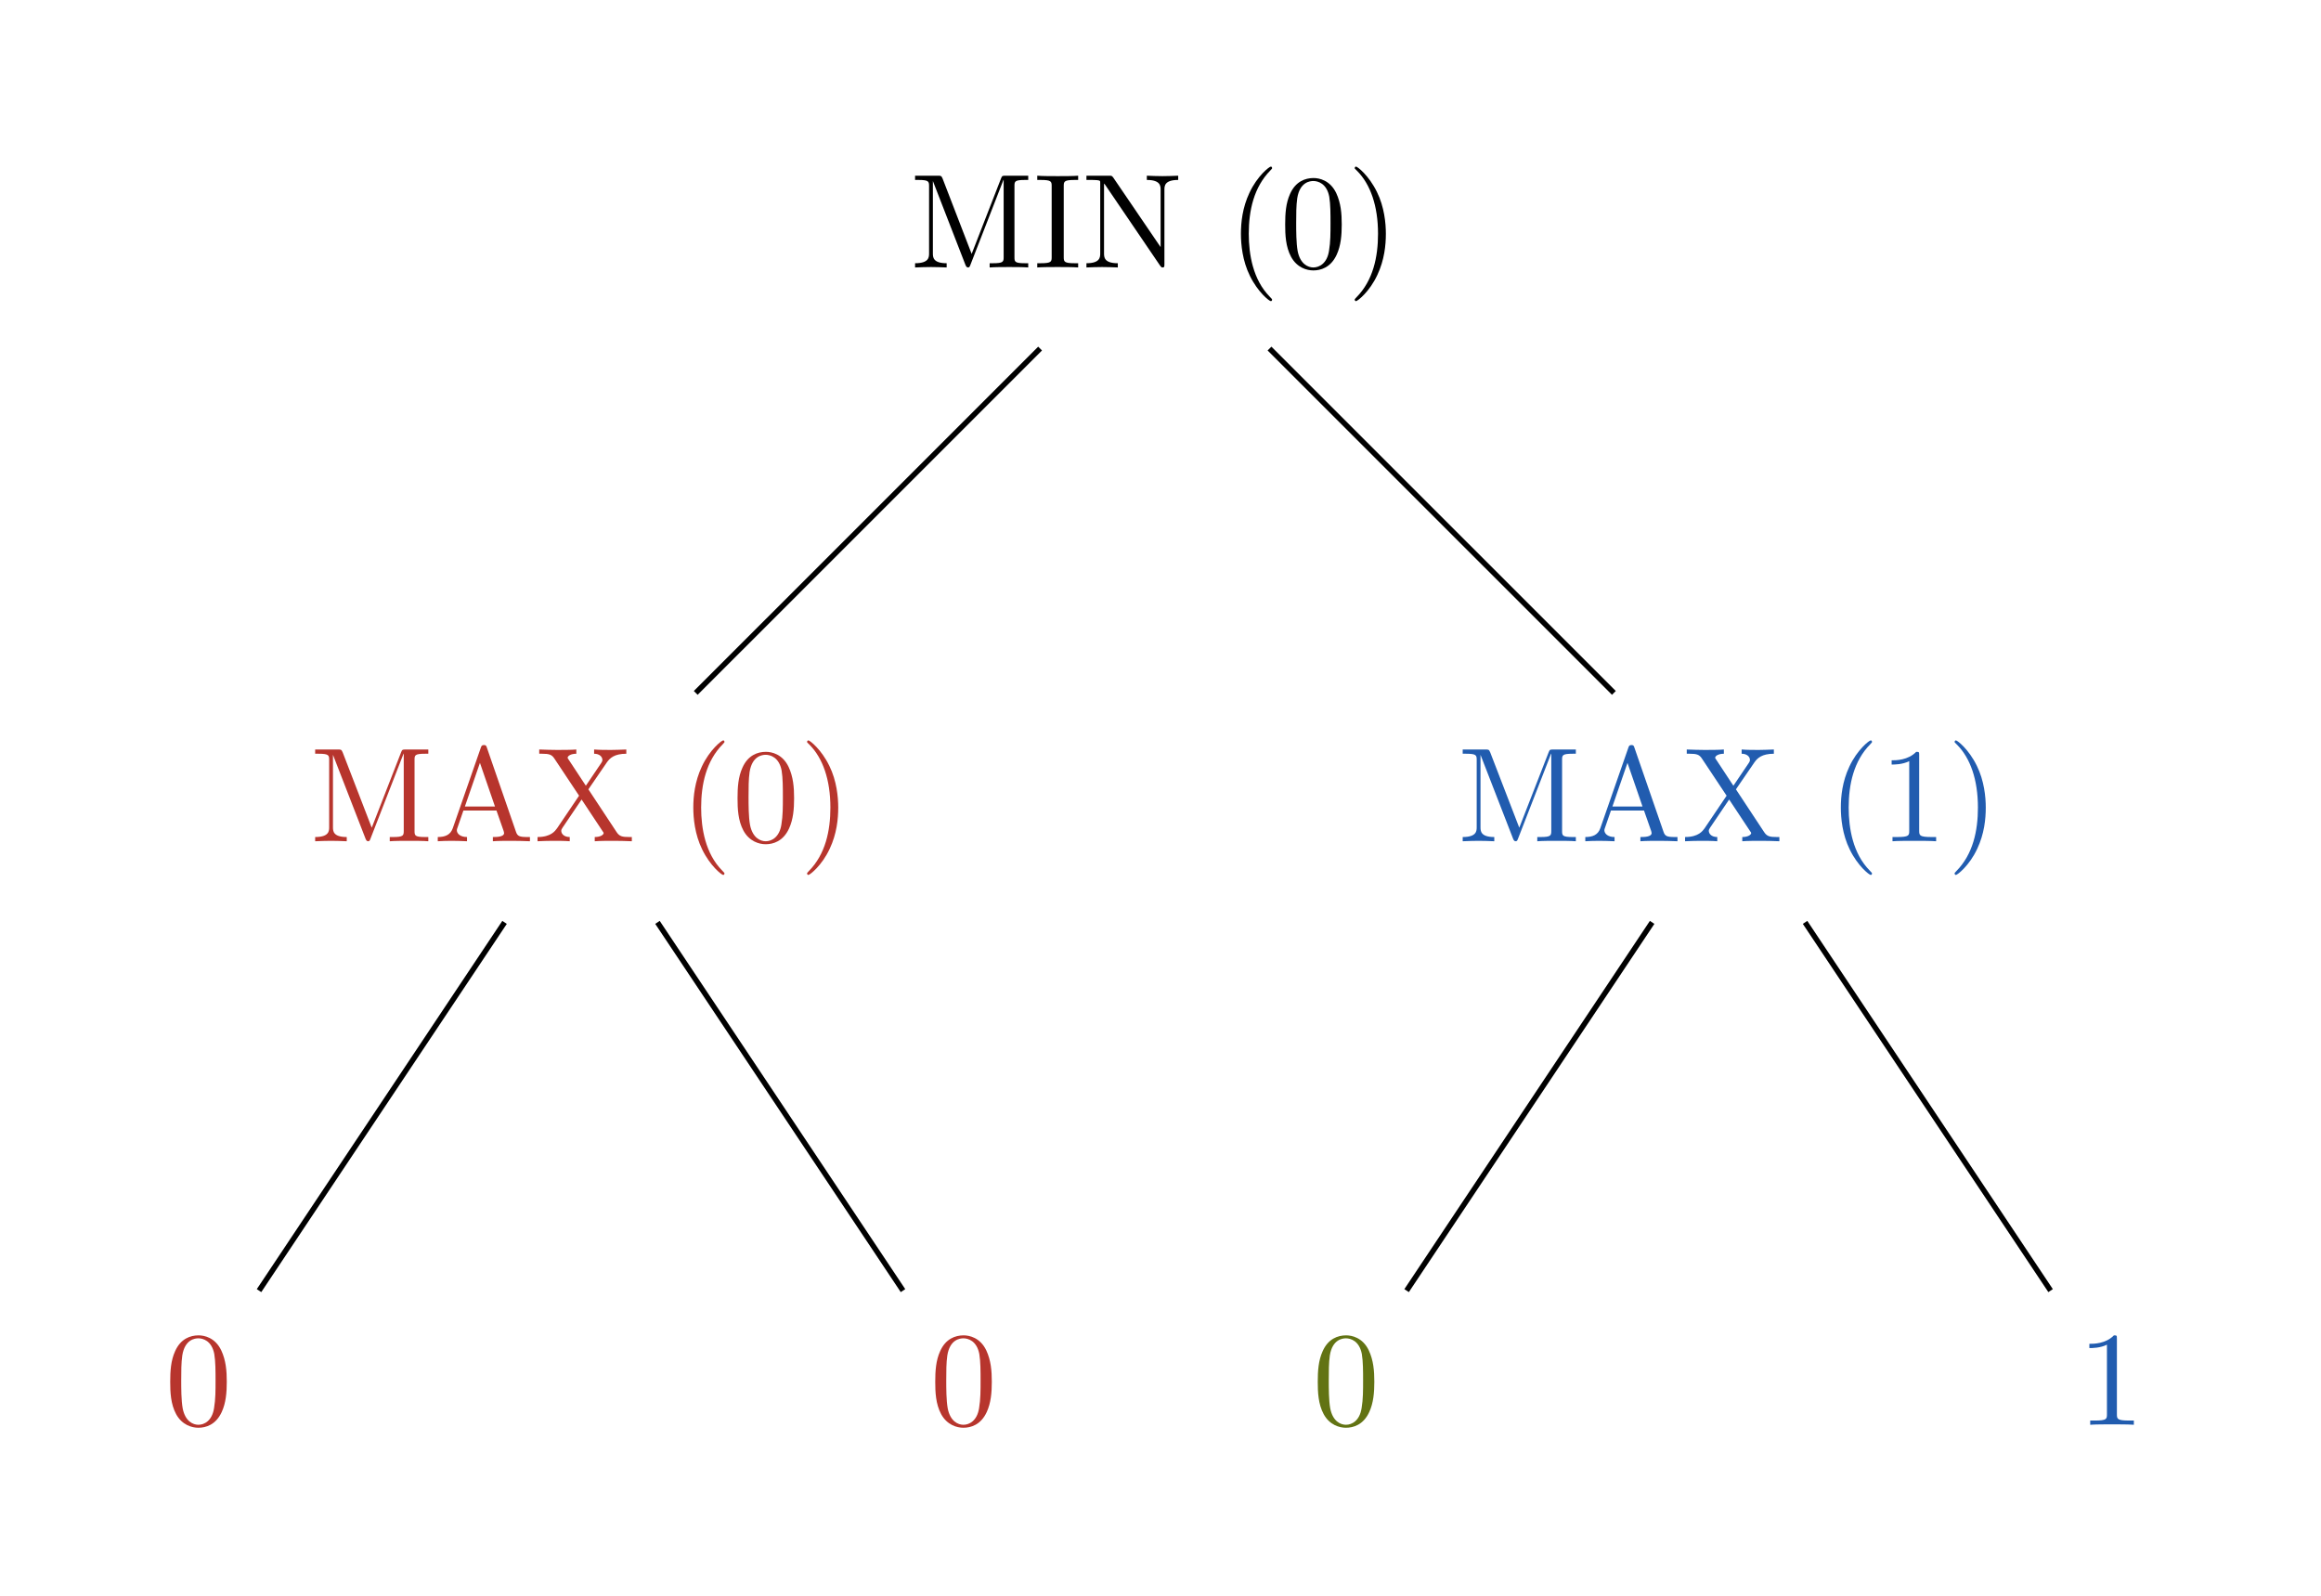
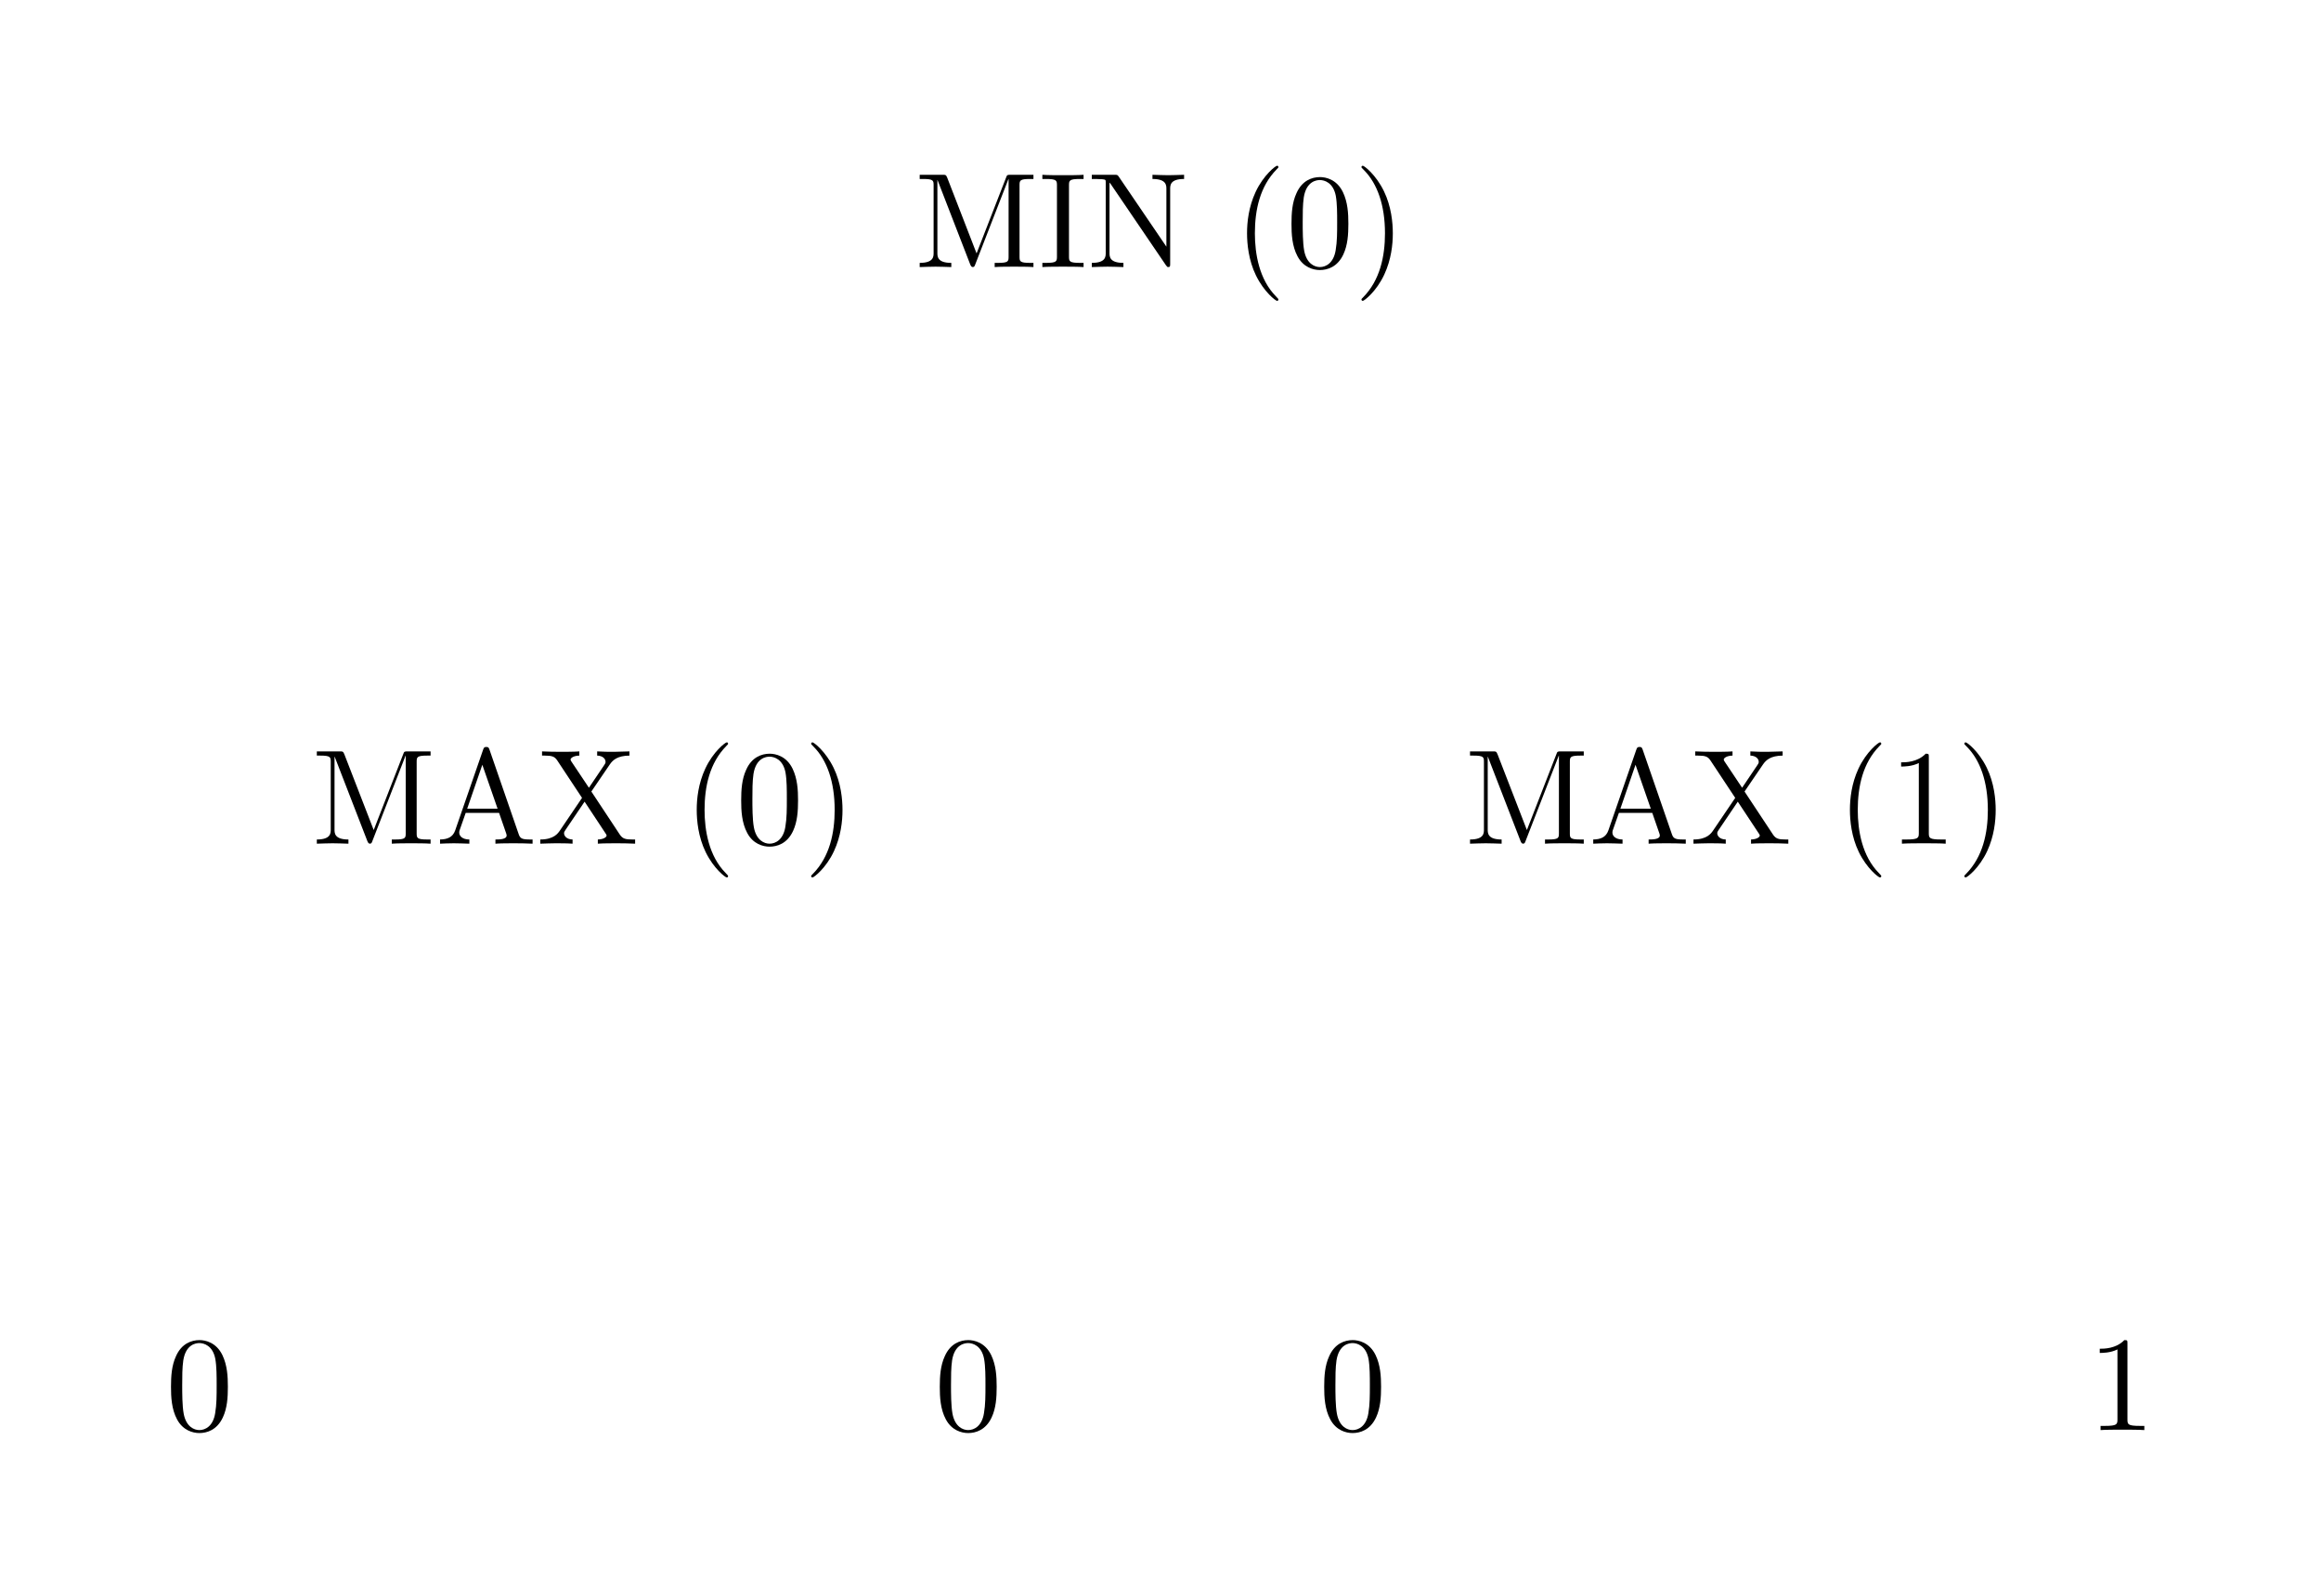
- <svg xmlns="http://www.w3.org/2000/svg" xmlns:xlink="http://www.w3.org/1999/xlink" width="171.156pt" height="117.673pt" viewBox="0 0 171.156 117.673" version="1.2">
-   <defs>
-     <g>
-       <symbol overflow="visible" id="glyph0-0">
-         <path style="stroke:none;" d="" />
-       </symbol>
-       <symbol overflow="visible" id="glyph0-1">
-         <path style="stroke:none;" d="M 2.391 -6.547 C 2.297 -6.766 2.266 -6.766 2.047 -6.766 L 0.359 -6.766 L 0.359 -6.453 L 0.609 -6.453 C 1.359 -6.453 1.391 -6.344 1.391 -6 L 1.391 -1.047 C 1.391 -0.766 1.391 -0.312 0.359 -0.312 L 0.359 0 C 0.719 -0.016 1.203 -0.031 1.531 -0.031 C 1.859 -0.031 2.344 -0.016 2.688 0 L 2.688 -0.312 C 1.672 -0.312 1.672 -0.766 1.672 -1.047 L 1.672 -6.375 L 4.062 -0.219 C 4.109 -0.094 4.156 0 4.266 0 C 4.375 0 4.391 -0.078 4.438 -0.188 L 6.875 -6.453 L 6.891 -6.453 L 6.891 -0.766 C 6.891 -0.422 6.859 -0.312 6.109 -0.312 L 5.859 -0.312 L 5.859 0 C 6.234 -0.031 6.906 -0.031 7.297 -0.031 C 7.672 -0.031 8.344 -0.031 8.703 0 L 8.703 -0.312 L 8.469 -0.312 C 7.703 -0.312 7.688 -0.422 7.688 -0.766 L 7.688 -6 C 7.688 -6.344 7.703 -6.453 8.469 -6.453 L 8.703 -6.453 L 8.703 -6.766 L 7.031 -6.766 C 6.781 -6.766 6.781 -6.75 6.703 -6.578 L 4.531 -1 Z M 2.391 -6.547 " />
-       </symbol>
-       <symbol overflow="visible" id="glyph0-2">
-         <path style="stroke:none;" d="M 2.234 -6 C 2.234 -6.344 2.266 -6.453 3.047 -6.453 L 3.297 -6.453 L 3.297 -6.766 C 2.953 -6.734 2.172 -6.734 1.797 -6.734 C 1.406 -6.734 0.625 -6.734 0.281 -6.766 L 0.281 -6.453 L 0.531 -6.453 C 1.312 -6.453 1.344 -6.344 1.344 -6 L 1.344 -0.766 C 1.344 -0.422 1.312 -0.312 0.531 -0.312 L 0.281 -0.312 L 0.281 0 C 0.625 -0.031 1.406 -0.031 1.781 -0.031 C 2.172 -0.031 2.953 -0.031 3.297 0 L 3.297 -0.312 L 3.047 -0.312 C 2.266 -0.312 2.234 -0.422 2.234 -0.766 Z M 2.234 -6 " />
-       </symbol>
-       <symbol overflow="visible" id="glyph0-3">
-         <path style="stroke:none;" d="M 2.297 -6.641 C 2.203 -6.75 2.203 -6.766 2.016 -6.766 L 0.328 -6.766 L 0.328 -6.453 L 0.609 -6.453 C 0.766 -6.453 0.953 -6.453 1.109 -6.438 C 1.344 -6.406 1.344 -6.406 1.344 -6.219 L 1.344 -1.047 C 1.344 -0.766 1.344 -0.312 0.328 -0.312 L 0.328 0 C 0.672 -0.016 1.156 -0.031 1.484 -0.031 C 1.812 -0.031 2.297 -0.016 2.641 0 L 2.641 -0.312 C 1.625 -0.312 1.625 -0.766 1.625 -1.047 L 1.625 -6.188 C 1.672 -6.141 1.688 -6.125 1.719 -6.078 L 5.766 -0.125 C 5.859 -0.016 5.859 0 5.938 0 C 6.078 0 6.078 -0.062 6.078 -0.25 L 6.078 -5.719 C 6.078 -6 6.078 -6.453 7.094 -6.453 L 7.094 -6.766 C 6.75 -6.75 6.266 -6.734 5.938 -6.734 C 5.609 -6.734 5.125 -6.75 4.781 -6.766 L 4.781 -6.453 C 5.797 -6.453 5.797 -6 5.797 -5.719 L 5.797 -1.5 Z M 2.297 -6.641 " />
-       </symbol>
-       <symbol overflow="visible" id="glyph0-4">
-         <path style="stroke:none;" d="M 3.281 2.375 C 3.281 2.344 3.281 2.328 3.109 2.156 C 1.875 0.906 1.562 -0.953 1.562 -2.484 C 1.562 -4.203 1.938 -5.922 3.156 -7.156 C 3.281 -7.281 3.281 -7.297 3.281 -7.328 C 3.281 -7.406 3.234 -7.438 3.188 -7.438 C 3.078 -7.438 2.188 -6.75 1.609 -5.5 C 1.094 -4.406 0.984 -3.312 0.984 -2.484 C 0.984 -1.703 1.094 -0.5 1.641 0.609 C 2.234 1.828 3.078 2.484 3.188 2.484 C 3.234 2.484 3.281 2.453 3.281 2.375 Z M 3.281 2.375 " />
-       </symbol>
-       <symbol overflow="visible" id="glyph0-5">
-         <path style="stroke:none;" d="M 4.562 -3.172 C 4.562 -3.969 4.5 -4.75 4.156 -5.484 C 3.703 -6.438 2.891 -6.594 2.484 -6.594 C 1.875 -6.594 1.156 -6.344 0.75 -5.422 C 0.438 -4.734 0.391 -3.969 0.391 -3.172 C 0.391 -2.422 0.422 -1.531 0.828 -0.781 C 1.266 0.016 1.984 0.219 2.469 0.219 C 3 0.219 3.75 0.016 4.188 -0.938 C 4.5 -1.609 4.562 -2.391 4.562 -3.172 Z M 2.469 0 C 2.078 0 1.5 -0.25 1.312 -1.203 C 1.203 -1.797 1.203 -2.703 1.203 -3.281 C 1.203 -3.922 1.203 -4.578 1.281 -5.109 C 1.469 -6.297 2.219 -6.375 2.469 -6.375 C 2.797 -6.375 3.453 -6.203 3.641 -5.219 C 3.734 -4.672 3.734 -3.906 3.734 -3.281 C 3.734 -2.547 3.734 -1.875 3.625 -1.234 C 3.484 -0.297 2.906 0 2.469 0 Z M 2.469 0 " />
-       </symbol>
-       <symbol overflow="visible" id="glyph0-6">
-         <path style="stroke:none;" d="M 2.859 -2.484 C 2.859 -3.25 2.75 -4.453 2.203 -5.562 C 1.609 -6.781 0.766 -7.438 0.656 -7.438 C 0.609 -7.438 0.562 -7.391 0.562 -7.328 C 0.562 -7.297 0.562 -7.281 0.75 -7.109 C 1.719 -6.125 2.281 -4.547 2.281 -2.484 C 2.281 -0.781 1.922 0.953 0.688 2.203 C 0.562 2.328 0.562 2.344 0.562 2.375 C 0.562 2.438 0.609 2.484 0.656 2.484 C 0.766 2.484 1.656 1.797 2.234 0.547 C 2.75 -0.547 2.859 -1.641 2.859 -2.484 Z M 2.859 -2.484 " />
-       </symbol>
-       <symbol overflow="visible" id="glyph0-7">
-         <path style="stroke:none;" d="M 3.938 -6.891 C 3.891 -7.031 3.875 -7.094 3.719 -7.094 C 3.562 -7.094 3.531 -7.031 3.484 -6.891 L 1.422 -0.969 C 1.25 -0.469 0.859 -0.312 0.312 -0.312 L 0.312 0 C 0.547 -0.016 0.969 -0.031 1.328 -0.031 C 1.641 -0.031 2.156 -0.016 2.469 0 L 2.469 -0.312 C 1.969 -0.312 1.719 -0.562 1.719 -0.812 C 1.719 -0.844 1.734 -0.938 1.75 -0.953 L 2.203 -2.266 L 4.641 -2.266 L 5.172 -0.75 C 5.188 -0.703 5.203 -0.641 5.203 -0.609 C 5.203 -0.312 4.641 -0.312 4.375 -0.312 L 4.375 0 C 4.734 -0.031 5.422 -0.031 5.812 -0.031 C 6.234 -0.031 6.688 -0.016 7.109 0 L 7.109 -0.312 L 6.922 -0.312 C 6.328 -0.312 6.188 -0.375 6.078 -0.703 Z M 3.422 -5.781 L 4.531 -2.562 L 2.312 -2.562 Z M 3.422 -5.781 " />
-       </symbol>
-       <symbol overflow="visible" id="glyph0-8">
-         <path style="stroke:none;" d="M 3.984 -3.828 L 5.344 -5.812 C 5.562 -6.125 5.891 -6.453 6.781 -6.453 L 6.781 -6.766 C 6.391 -6.75 5.922 -6.734 5.672 -6.734 C 5.281 -6.734 4.797 -6.734 4.406 -6.766 L 4.406 -6.453 C 4.797 -6.453 5.016 -6.234 5.016 -6 C 5.016 -5.906 5 -5.891 4.938 -5.781 L 3.797 -4.094 L 2.531 -6.016 C 2.5 -6.047 2.453 -6.125 2.453 -6.156 C 2.453 -6.281 2.672 -6.453 3.094 -6.453 L 3.094 -6.766 C 2.75 -6.734 2.031 -6.734 1.656 -6.734 C 1.344 -6.734 0.734 -6.75 0.359 -6.766 L 0.359 -6.453 L 0.562 -6.453 C 1.094 -6.453 1.281 -6.391 1.469 -6.109 L 3.297 -3.359 L 1.672 -0.953 C 1.531 -0.766 1.234 -0.312 0.234 -0.312 L 0.234 0 C 0.594 -0.016 1.016 -0.031 1.344 -0.031 C 1.703 -0.031 2.25 -0.031 2.609 0 L 2.609 -0.312 C 2.156 -0.312 1.984 -0.578 1.984 -0.766 C 1.984 -0.859 2.016 -0.891 2.078 -1 L 3.484 -3.078 L 5.047 -0.719 C 5.078 -0.672 5.109 -0.641 5.109 -0.609 C 5.109 -0.484 4.891 -0.312 4.453 -0.312 L 4.453 0 C 4.797 -0.031 5.531 -0.031 5.906 -0.031 C 6.312 -0.031 6.781 -0.016 7.188 0 L 7.188 -0.312 L 7 -0.312 C 6.484 -0.312 6.281 -0.359 6.078 -0.656 Z M 3.984 -3.828 " />
-       </symbol>
-       <symbol overflow="visible" id="glyph0-9">
-         <path style="stroke:none;" d="M 2.906 -6.344 C 2.906 -6.578 2.906 -6.594 2.688 -6.594 C 2.078 -5.969 1.203 -5.969 0.875 -5.969 L 0.875 -5.656 C 1.078 -5.656 1.672 -5.656 2.172 -5.906 L 2.172 -0.781 C 2.172 -0.422 2.156 -0.312 1.266 -0.312 L 0.938 -0.312 L 0.938 0 C 1.281 -0.031 2.156 -0.031 2.547 -0.031 C 2.938 -0.031 3.797 -0.031 4.156 0 L 4.156 -0.312 L 3.828 -0.312 C 2.938 -0.312 2.906 -0.422 2.906 -0.781 Z M 2.906 -6.344 " />
-       </symbol>
-     </g>
-   </defs>
-   <g id="surface1">
-     <g style="fill:rgb(0%,0%,0%);fill-opacity:1;">
-       <use xlink:href="#glyph0-1" x="67.121" y="19.722" />
-       <use xlink:href="#glyph0-2" x="76.209" y="19.722" />
-       <use xlink:href="#glyph0-3" x="79.789" y="19.722" />
-     </g>
-     <g style="fill:rgb(0%,0%,0%);fill-opacity:1;">
-       <use xlink:href="#glyph0-4" x="90.525" y="19.722" />
-       <use xlink:href="#glyph0-5" x="94.381" y="19.722" />
-       <use xlink:href="#glyph0-6" x="99.338" y="19.722" />
-     </g>
-     <g style="fill:rgb(71.764%,20.784%,17.647%);fill-opacity:1;">
-       <use xlink:href="#glyph0-1" x="22.882" y="62.033" />
-       <use xlink:href="#glyph0-7" x="31.97" y="62.033" />
-       <use xlink:href="#glyph0-8" x="39.405" y="62.033" />
-     </g>
-     <g style="fill:rgb(71.764%,20.784%,17.647%);fill-opacity:1;">
-       <use xlink:href="#glyph0-4" x="50.142" y="62.033" />
-       <use xlink:href="#glyph0-5" x="53.997" y="62.033" />
-       <use xlink:href="#glyph0-6" x="58.954" y="62.033" />
-     </g>
-     <path style="fill:none;stroke-width:0.399;stroke-linecap:butt;stroke-linejoin:miter;stroke:rgb(0%,0%,0%);stroke-opacity:1;stroke-miterlimit:10;" d="M -8.501 -8.501 L -34.02 -34.017 " transform="matrix(0.995093,0,0,-0.995093,85.15807,17.2436)" />
-     <g style="fill:rgb(71.764%,20.784%,17.647%);fill-opacity:1;">
-       <use xlink:href="#glyph0-5" x="12.161" y="105.061" />
-     </g>
-     <path style="fill:none;stroke-width:0.399;stroke-linecap:butt;stroke-linejoin:miter;stroke:rgb(0%,0%,0%);stroke-opacity:1;stroke-miterlimit:10;" d="M -48.187 -51.022 L -66.382 -78.309 " transform="matrix(0.995093,0,0,-0.995093,85.15807,17.2436)" />
-     <g style="fill:rgb(71.764%,20.784%,17.647%);fill-opacity:1;">
-       <use xlink:href="#glyph0-5" x="68.576" y="105.061" />
-     </g>
-     <path style="fill:none;stroke-width:0.399;stroke-linecap:butt;stroke-linejoin:miter;stroke:rgb(0%,0%,0%);stroke-opacity:1;stroke-miterlimit:10;" d="M -36.855 -51.022 L -18.66 -78.309 " transform="matrix(0.995093,0,0,-0.995093,85.15807,17.2436)" />
-     <g style="fill:rgb(12.941%,36.078%,68.625%);fill-opacity:1;">
-       <use xlink:href="#glyph0-1" x="107.504" y="62.033" />
-       <use xlink:href="#glyph0-7" x="116.592" y="62.033" />
-       <use xlink:href="#glyph0-8" x="124.027" y="62.033" />
-     </g>
-     <g style="fill:rgb(12.941%,36.078%,68.625%);fill-opacity:1;">
-       <use xlink:href="#glyph0-4" x="134.764" y="62.033" />
-       <use xlink:href="#glyph0-9" x="138.619" y="62.033" />
-       <use xlink:href="#glyph0-6" x="143.576" y="62.033" />
-     </g>
-     <path style="fill:none;stroke-width:0.399;stroke-linecap:butt;stroke-linejoin:miter;stroke:rgb(0%,0%,0%);stroke-opacity:1;stroke-miterlimit:10;" d="M 8.501 -8.501 L 34.021 -34.017 " transform="matrix(0.995093,0,0,-0.995093,85.15807,17.2436)" />
-     <g style="fill:rgb(38.431%,45.096%,7.451%);fill-opacity:1;">
-       <use xlink:href="#glyph0-5" x="96.784" y="105.061" />
-     </g>
-     <path style="fill:none;stroke-width:0.399;stroke-linecap:butt;stroke-linejoin:miter;stroke:rgb(0%,0%,0%);stroke-opacity:1;stroke-miterlimit:10;" d="M 36.855 -51.022 L 18.66 -78.309 " transform="matrix(0.995093,0,0,-0.995093,85.15807,17.2436)" />
-     <g style="fill:rgb(12.941%,36.078%,68.625%);fill-opacity:1;">
-       <use xlink:href="#glyph0-9" x="153.199" y="105.061" />
-     </g>
-     <path style="fill:none;stroke-width:0.399;stroke-linecap:butt;stroke-linejoin:miter;stroke:rgb(0%,0%,0%);stroke-opacity:1;stroke-miterlimit:10;" d="M 48.188 -51.022 L 66.383 -78.309 " transform="matrix(0.995093,0,0,-0.995093,85.15807,17.2436)" />
+ <svg xmlns="http://www.w3.org/2000/svg" xmlns:xlink="http://www.w3.org/1999/xlink" version="1.1" width="171.156pt" height="117.673pt" viewBox="0 0 171.156 117.673">
+   <g enable-background="new">
+     <symbol id="font_0_7">
+       <path d="M .204 .661 C .195 .683 .192 .683 .169 .683 L 0 .683 L 0 .652 L .024 .652 C .101 .652 .103 .641 .103 .605 L .103 .105 C .103 .078 .103 .031 0 .031 L 0 0 C .035 .001 .084 .003 .117 .003 C .15 .003 .199 .001 .234 0 L .234 .031 C .131 .031 .131 .078 .131 .105 L .131 .644 L .132 .644 L .373 .022 C .378 .009 .383 0 .393 0 C .404 0 .407 .008 .411 .019 L .657 .652 L .658 .652 L .658 .078 C .658 .042 .656 .031 .579 .031 L .555 .031 L .555 0 C .592 .003 .66 .003 .699 .003 C .738 .003 .805 .003 .842 0 L .842 .031 L .818 .031 C .741 .031 .739 .042 .739 .078 L .739 .605 C .739 .641 .741 .652 .818 .652 L .842 .652 L .842 .683 L .673 .683 C .647 .683 .647 .682 .64 .664 L .421 .101 L .204 .661 Z " />
+     </symbol>
+     <symbol id="font_0_6">
+       <path d="M .197 .605 C .197 .641 .2 .652 .279 .652 L .305 .652 L .305 .683 C .27 .68 .191 .68 .153 .68 C .114 .68 .035 .68 0 .683 L 0 .652 L .026 .652 C .105 .652 .108 .641 .108 .605 L .108 .078 C .108 .042 .105 .031 .026 .031 L 0 .031 L 0 0 C .035 .003 .114 .003 .152 .003 C .191 .003 .27 .003 .305 0 L .305 .031 L .279 .031 C .2 .031 .197 .042 .197 .078 L .197 .605 Z " />
+     </symbol>
+     <symbol id="font_0_8">
+       <path d="M .199 .67 C .19 .682 .189 .683 .17 .683 L 0 .683 L 0 .652 L .029 .652 C .044 .652 .064 .651 .079 .65 C .102 .647 .103 .646 .103 .627 L .103 .105 C .103 .078 .103 .031 0 .031 L 0 0 C .035 .001 .084 .003 .117 .003 C .15 .003 .199 .001 .234 0 L .234 .031 C .131 .031 .131 .078 .131 .105 L .131 .625 C .136 .62 .137 .619 .141 .613 L .549 .013 C .558 .001 .559 0 .566 0 C .58 0 .58 .007 .58 .026 L .58 .578 C .58 .605 .58 .652 .683 .652 L .683 .683 C .648 .682 .599 .68 .566 .68 C .533 .68 .484 .682 .449 .683 L .449 .652 C .552 .652 .552 .605 .552 .578 L .552 .151 L .199 .67 Z " />
+     </symbol>
+     <symbol id="font_0_1">
+       <path d="M .232 .01 C .232 .013 .232 .015 .215 .032 C .09 .158 .058 .347 .058 .5 C .058 .674 .096 .848 .219 .973 C .232 .985 .232 .987 .232 .99 C .232 .997 .228 1 .222 1 C .212 1 .122 .932 .063 .805 C .012 .695 0 .584 0 .5 C 0 .422 .011 .301 .066 .188 C .126 .065 .212 0 .222 0 C .228 0 .232 .003 .232 .01 Z " />
+     </symbol>
+     <symbol id="font_0_3">
+       <path d="M .421 .342 C .421 .422 .416 .502 .381 .576 C .335 .672 .253 .688 .211 .688 C .151 .688 .078 .662 .037 .569 C .005 .5 0 .422 0 .342 C 0 .267 .004 .177 .045 .101 C .088 .02 .161 0 .21 0 C .264 0 .34 .021 .384 .116 C .416 .185 .421 .263 .421 .342 M .21 .022 C .171 .022 .112 .047 .094 .143 C .083 .203 .083 .295 .083 .354 C .083 .418 .083 .484 .091 .538 C .11 .657 .185 .666 .21 .666 C .243 .666 .309 .648 .328 .549 C .338 .493 .338 .417 .338 .354 C .338 .279 .338 .211 .327 .147 C .312 .052 .255 .022 .21 .022 Z " />
+     </symbol>
+     <symbol id="font_0_2">
+       <path d="M .232 .5 C .232 .578 .221 .699 .166 .812 C .106 .935 .02 1 .01 1 C .004 1 0 .996 0 .99 C 0 .987 0 .985 .019 .967 C .117 .868 .174 .709 .174 .5 C .174 .329 .137 .153 .013 .027 C 0 .015 0 .013 0 .01 C 0 .004 .004 0 .01 0 C .02 0 .11 .068 .169 .195 C .22 .305 .232 .416 .232 .5 Z " />
+     </symbol>
+     <use xlink:href="#font_0_7" transform="matrix(9.9626,0,0,-9.9626,67.82062,19.69299)" class="fill" />
+     <use xlink:href="#font_0_6" transform="matrix(9.9626,0,0,-9.9626,76.86666,19.69299)" class="fill" />
+     <use xlink:href="#font_0_8" transform="matrix(9.9626,0,0,-9.9626,80.51297,19.69299)" class="fill" />
+     <use xlink:href="#font_0_1" transform="matrix(9.9626,0,0,-9.9626,91.96,22.18364)" class="fill" />
+     <use xlink:href="#font_0_3" transform="matrix(9.9626,0,0,-9.9626,95.23769,19.91217)" class="fill" />
+     <use xlink:href="#font_0_2" transform="matrix(9.9626,0,0,-9.9626,100.3983,22.18364)" class="fill" />
+     <symbol id="font_0_5">
+       <path d="M .366 .696 C .361 .709 .359 .716 .343 .716 C .327 .716 .324 .71 .319 .696 L .112 .098 C .094 .047 .054 .032 0 .031 L 0 0 C .023 .001 .066 .003 .102 .003 C .133 .003 .185 .001 .217 0 L .217 .031 C .167 .031 .142 .056 .142 .082 C .142 .085 .143 .095 .144 .097 L .19 .228 L .437 .228 L .49 .075 C .491 .071 .493 .065 .493 .061 C .493 .031 .437 .031 .41 .031 L .41 0 C .446 .003 .516 .003 .554 .003 C .597 .003 .643 .002 .685 0 L .685 .031 L .667 .031 C .607 .031 .593 .038 .582 .071 L .366 .696 M .313 .584 L .426 .259 L .201 .259 L .313 .584 Z " />
+     </symbol>
+     <symbol id="font_0_9">
+       <path d="M .378 .386 L .515 .587 C .537 .619 .571 .651 .66 .652 L .66 .683 C .621 .682 .574 .68 .549 .68 C .509 .68 .461 .68 .421 .683 L .421 .652 C .461 .651 .483 .629 .483 .606 C .483 .596 .481 .594 .474 .583 L .36 .414 L .231 .607 C .229 .61 .224 .618 .224 .622 C .224 .634 .246 .651 .289 .652 L .289 .683 C .254 .68 .181 .68 .143 .68 C .112 .68 .05 .681 .013 .683 L .013 .652 L .032 .652 C .087 .652 .106 .645 .125 .617 L .309 .339 L .145 .097 C .131 .077 .101 .031 0 .031 L 0 0 C .036 .001 .078 .003 .111 .003 C .148 .003 .203 .003 .239 0 L .239 .031 C .193 .032 .176 .059 .176 .077 C .176 .086 .179 .09 .186 .101 L .328 .311 L .486 .072 C .488 .068 .491 .064 .491 .061 C .491 .049 .469 .032 .426 .031 L .426 0 C .461 .003 .534 .003 .572 .003 C .614 .003 .66 .002 .702 0 L .702 .031 L .683 .031 C .631 .031 .61 .036 .589 .067 L .378 .386 Z " />
+     </symbol>
+     <use xlink:href="#font_0_7" transform="matrix(9.9626,0,0,-9.9626,23.36362,62.21199)" class="fill red" />
+     <use xlink:href="#font_0_5" transform="matrix(9.9626,0,0,-9.9626,32.44951,62.21199)" class="fill red" />
+     <use xlink:href="#font_0_9" transform="matrix(9.9626,0,0,-9.9626,39.84176,62.21199)" class="fill red" />
+     <use xlink:href="#font_0_1" transform="matrix(9.9626,0,0,-9.9626,51.37846,64.70264)" class="fill red" />
+     <use xlink:href="#font_0_3" transform="matrix(9.9626,0,0,-9.9626,54.65615,62.43117)" class="fill red" />
+     <use xlink:href="#font_0_2" transform="matrix(9.9626,0,0,-9.9626,59.81678,64.70264)" class="fill red" />
+     <path transform="matrix(1,0,0,-1,85.578,17.202)" stroke-width=".399" stroke-linecap="butt" stroke-miterlimit="10" stroke-linejoin="miter" fill="none" class="stroke" d="M -8.501 -8.501 L -34.022 -34.019 " />
+     <use xlink:href="#font_0_3" transform="matrix(9.9626,0,0,-9.9626,12.60954,105.6712)" class="fill red" />
+     <path transform="matrix(1,0,0,-1,85.578,17.202)" stroke-width=".399" stroke-linecap="butt" stroke-miterlimit="10" stroke-linejoin="miter" fill="none" class="stroke" d="M -48.187 -51.021 L -66.382 -78.31 " />
+     <use xlink:href="#font_0_3" transform="matrix(9.9626,0,0,-9.9626,69.30254,105.6712)" class="fill red" />
+     <path transform="matrix(1,0,0,-1,85.578,17.202)" stroke-width=".399" stroke-linecap="butt" stroke-miterlimit="10" stroke-linejoin="miter" fill="none" class="stroke" d="M -36.853 -51.021 L -18.658 -78.31 " />
+     <symbol id="font_0_4">
+       <path d="M .205 .64 C .205 .664 .205 .666 .182 .666 C .12 .602 .032 .602 0 .602 L 0 .571 C .02 .571 .079 .571 .131 .597 L .131 .079 C .131 .043 .128 .031 .038 .031 L .006 .031 L .006 0 C .041 .003 .128 .003 .168 .003 C .208 .003 .295 .003 .33 0 L .33 .031 L .298 .031 C .208 .031 .205 .042 .205 .079 L .205 .64 Z " />
+     </symbol>
+     <use xlink:href="#font_0_7" transform="matrix(9.9626,0,0,-9.9626,108.4026,62.21199)" class="fill blue" />
+     <use xlink:href="#font_0_5" transform="matrix(9.9626,0,0,-9.9626,117.4885,62.21199)" class="fill blue" />
+     <use xlink:href="#font_0_9" transform="matrix(9.9626,0,0,-9.9626,124.8808,62.21199)" class="fill blue" />
+     <use xlink:href="#font_0_1" transform="matrix(9.9626,0,0,-9.9626,136.4175,64.70264)" class="fill blue" />
+     <use xlink:href="#font_0_4" transform="matrix(9.9626,0,0,-9.9626,140.1933,62.21199)" class="fill blue" />
+     <use xlink:href="#font_0_2" transform="matrix(9.9626,0,0,-9.9626,144.8558,64.70264)" class="fill blue" />
+     <path transform="matrix(1,0,0,-1,85.578,17.202)" stroke-width=".399" stroke-linecap="butt" stroke-miterlimit="10" stroke-linejoin="miter" fill="none" class="stroke" d="M 8.501 -8.501 L 34.022 -34.019 " />
+     <use xlink:href="#font_0_3" transform="matrix(9.9626,0,0,-9.9626,97.64954,105.6712)" class="fill green" />
+     <path transform="matrix(1,0,0,-1,85.578,17.202)" stroke-width=".399" stroke-linecap="butt" stroke-miterlimit="10" stroke-linejoin="miter" fill="none" class="stroke" d="M 36.853 -51.021 L 18.658 -78.31 " />
+     <use xlink:href="#font_0_4" transform="matrix(9.9626,0,0,-9.9626,154.8407,105.452)" class="fill blue" />
+     <path transform="matrix(1,0,0,-1,85.578,17.202)" stroke-width=".399" stroke-linecap="butt" stroke-miterlimit="10" stroke-linejoin="miter" fill="none" class="stroke" d="M 48.187 -51.021 L 66.382 -78.31 " />
  </g>
</svg>
